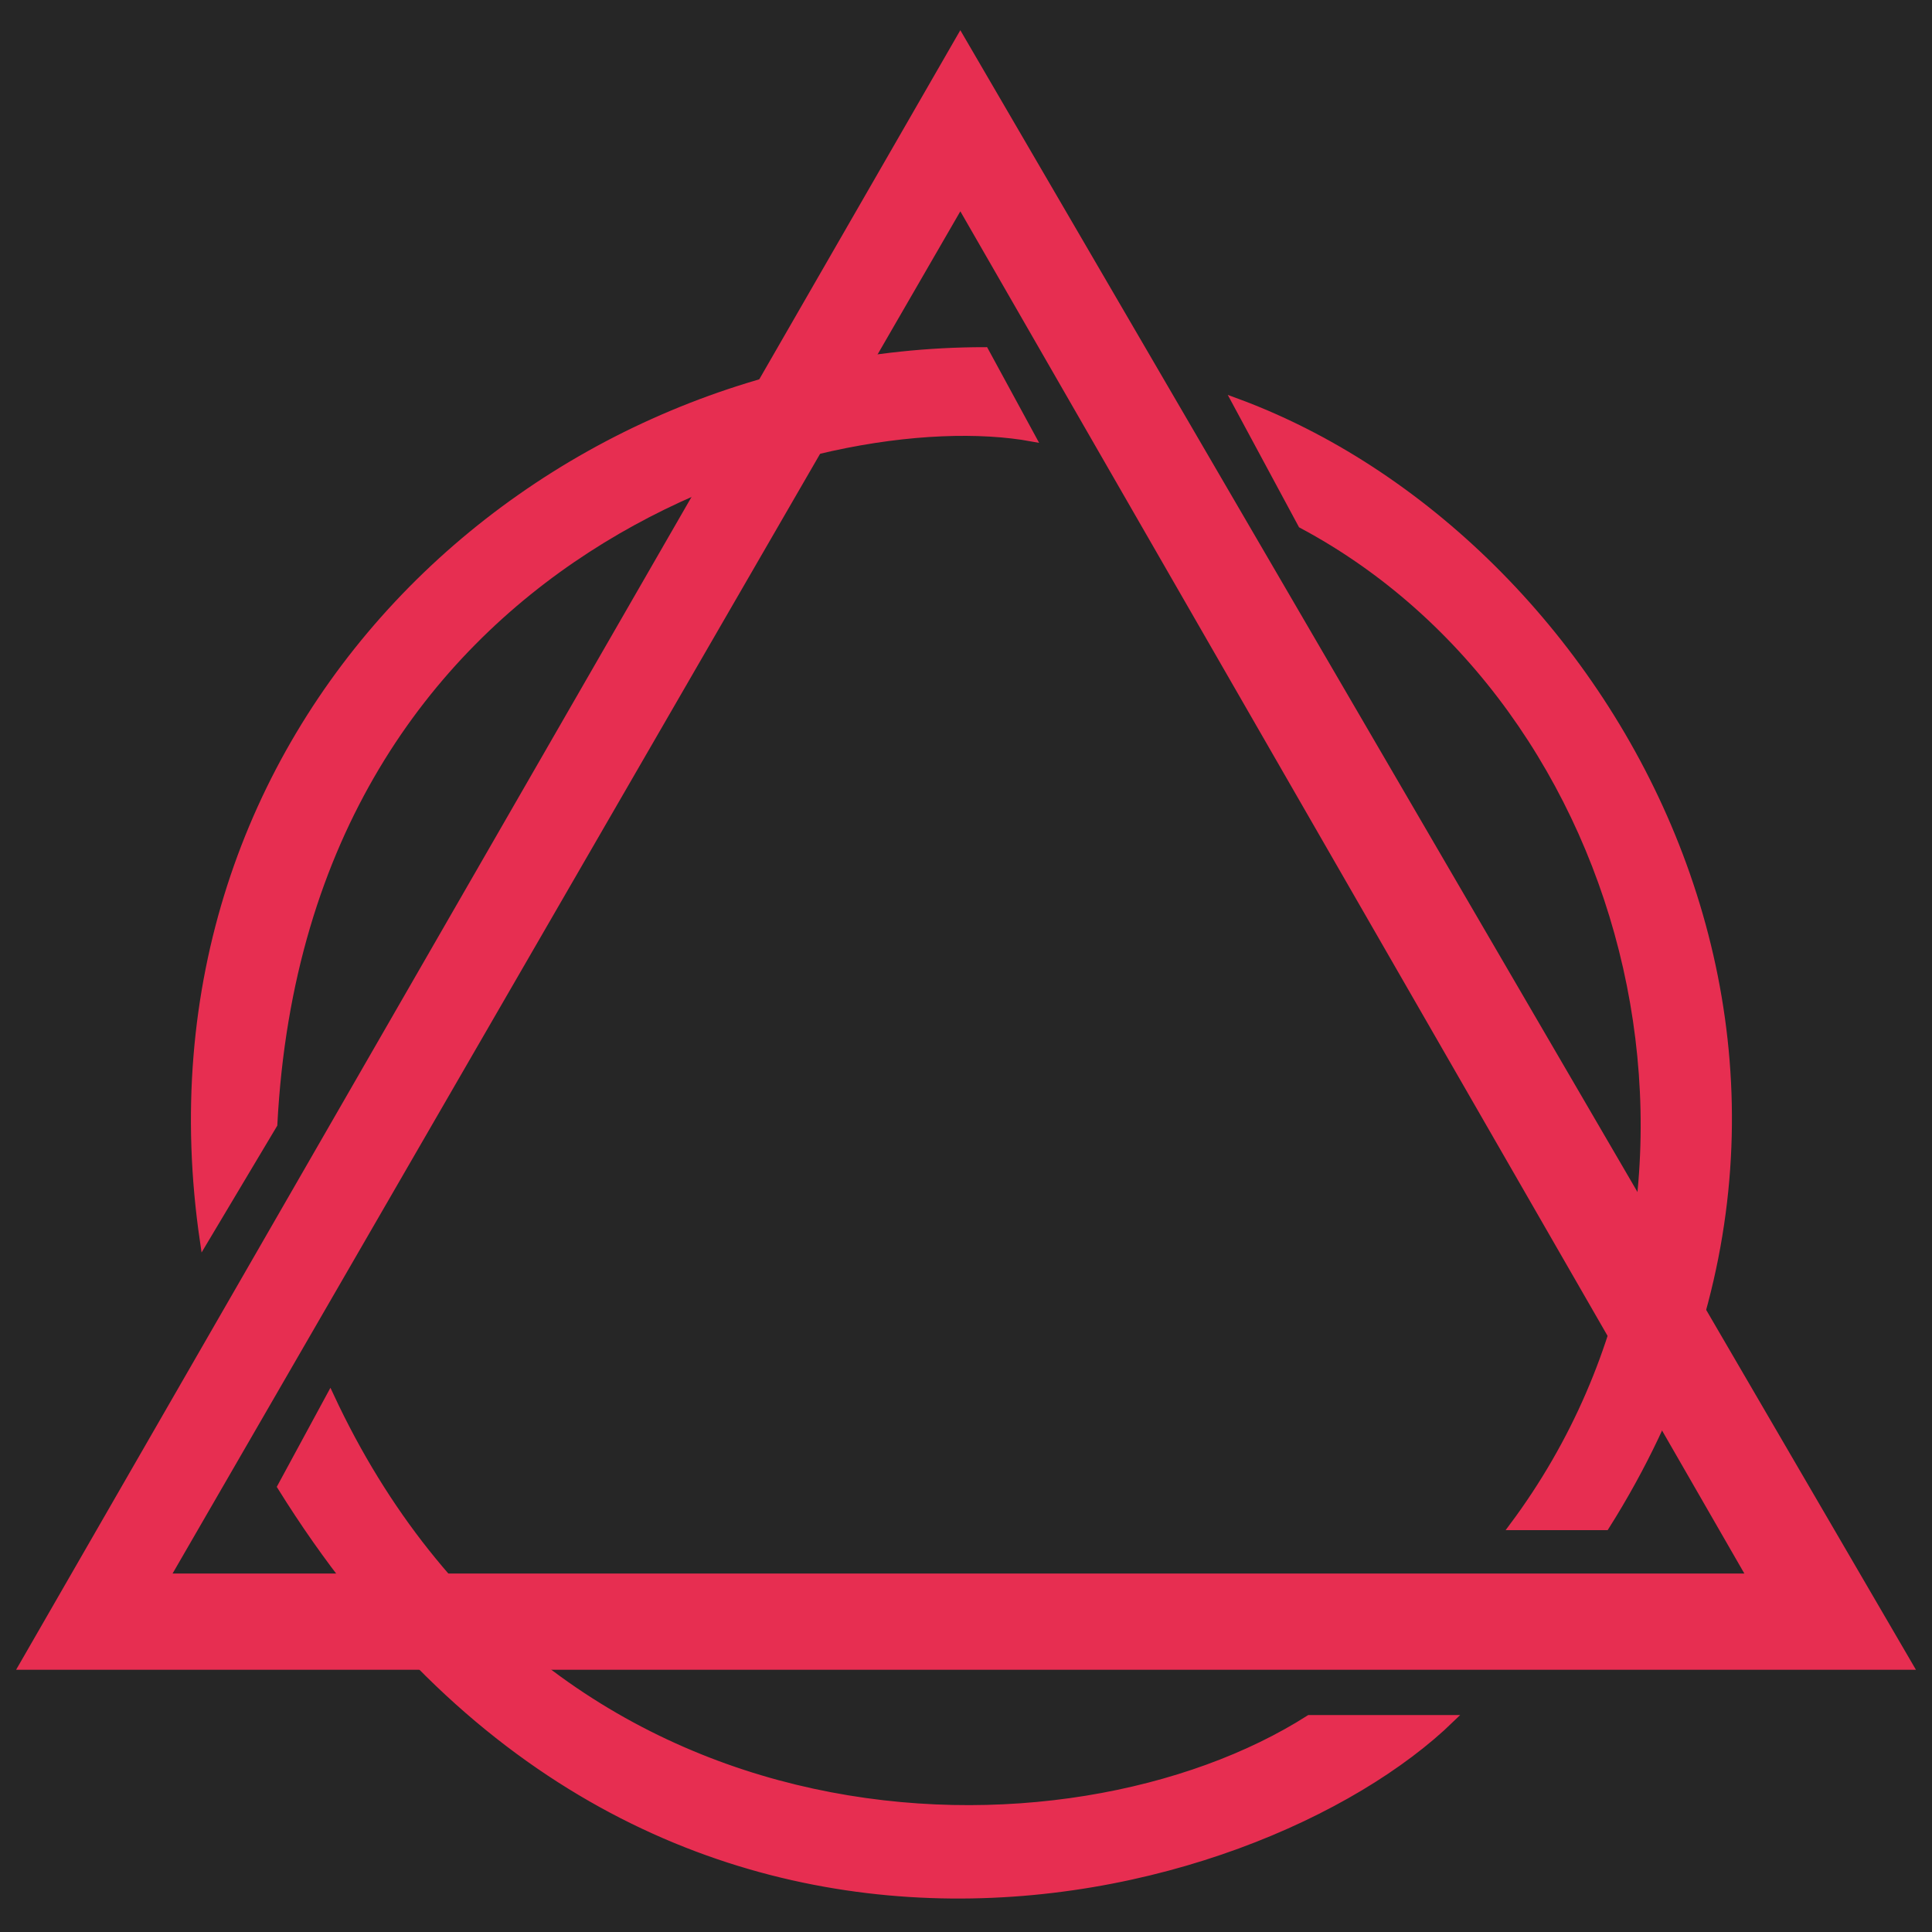
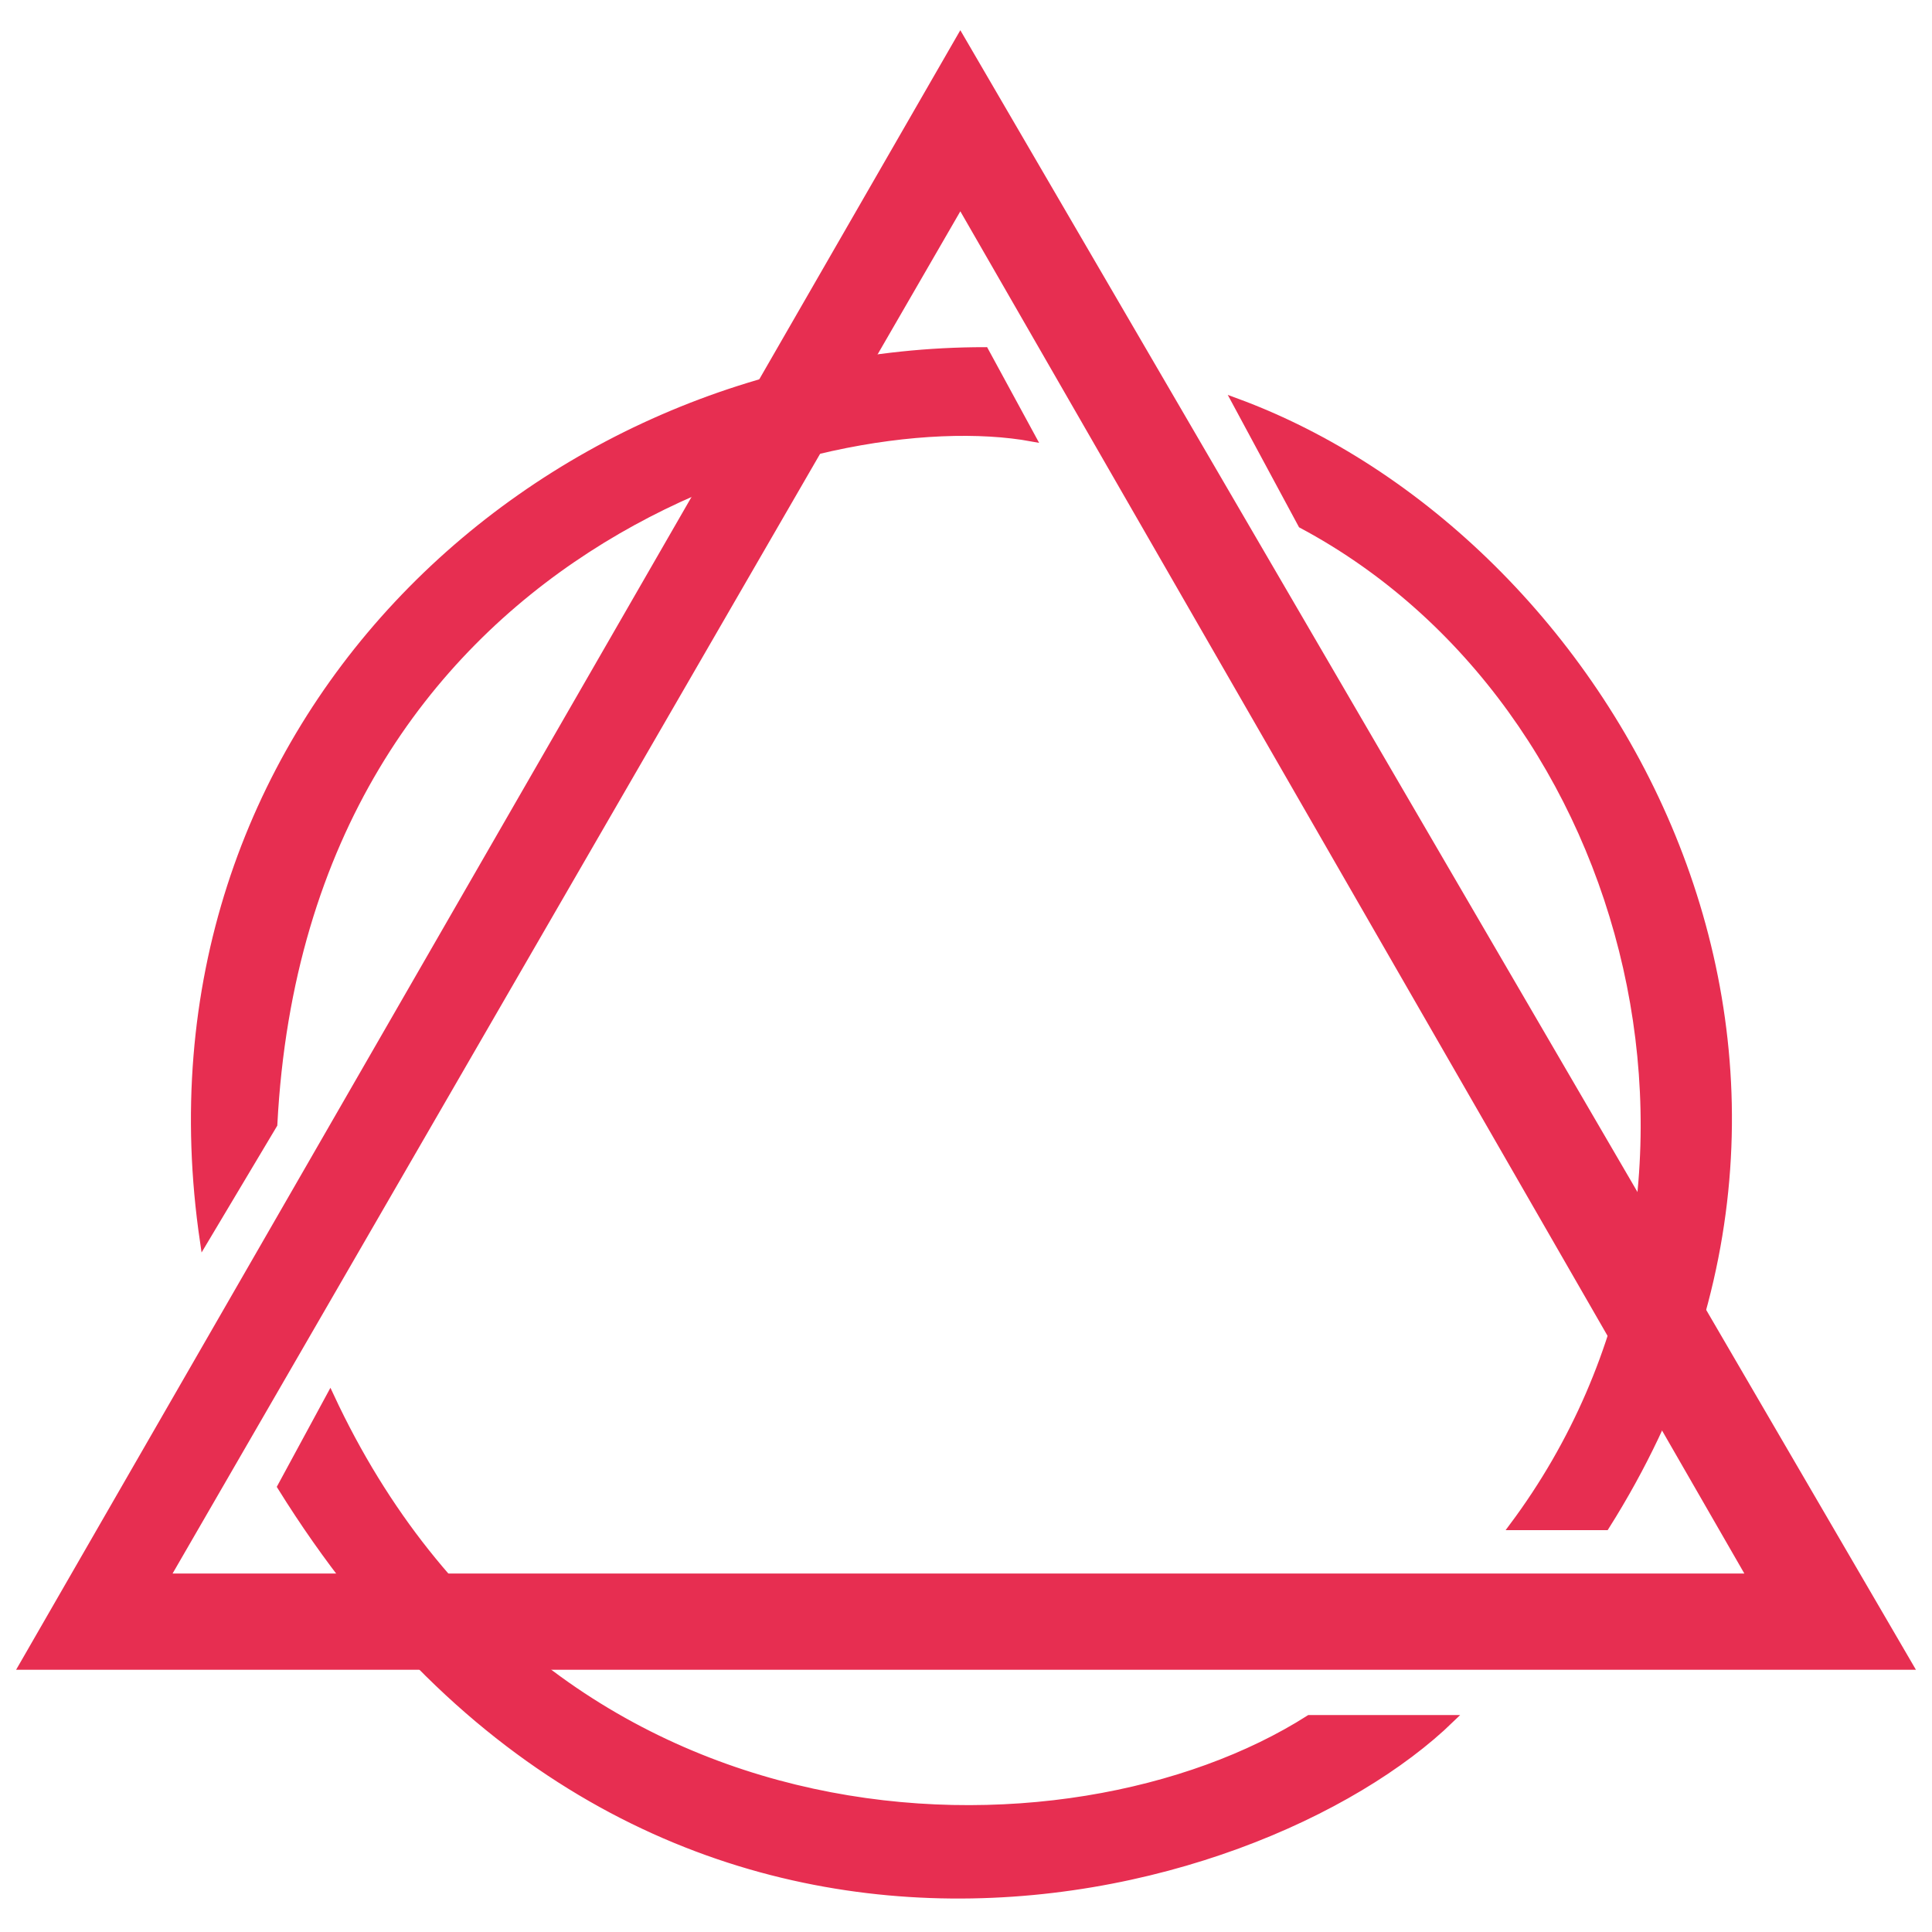
<svg xmlns="http://www.w3.org/2000/svg" width="256" height="256" viewBox="0 0 256 256" fill="none">
-   <rect width="256" height="256" fill="#262626" />
  <path fill-rule="evenodd" clip-rule="evenodd" d="M3 220.75L127.25 5L253 220.75H3ZM22 209L127.25 27L232 209H22Z" fill="#E72E51" stroke="#E72E51" />
  <path d="M130.5 46.501C71 46.501 17 96.75 27 164.5L36.25 149C40.25 72 109.5 53 136.75 58L130.5 46.501Z" fill="#E72E51" />
  <path d="M212.75 202.25C252.5 139.25 212.75 71.25 163.75 53.25L172.5 69.5C217 93.251 233.5 158.001 200.5 202.25H212.75Z" fill="#E72E51" />
  <path d="M173.5 227.75C141.75 248 73 247.75 43.75 185L37.25 197C85.75 275 166.5 252.75 192.25 227.75H173.5Z" fill="#E72E51" />
  <path d="M130.5 46.501C71 46.501 17 96.75 27 164.5L36.25 149C40.25 72 109.5 53 136.75 58L130.5 46.501Z" stroke="#E72E51" />
  <path d="M212.75 202.25C252.5 139.25 212.75 71.25 163.75 53.25L172.5 69.5C217 93.251 233.5 158.001 200.5 202.25H212.75Z" stroke="#E72E51" />
  <path d="M173.5 227.75C141.75 248 73 247.75 43.75 185L37.25 197C85.75 275 166.5 252.75 192.25 227.75H173.5Z" stroke="#E72E51" />
</svg>
